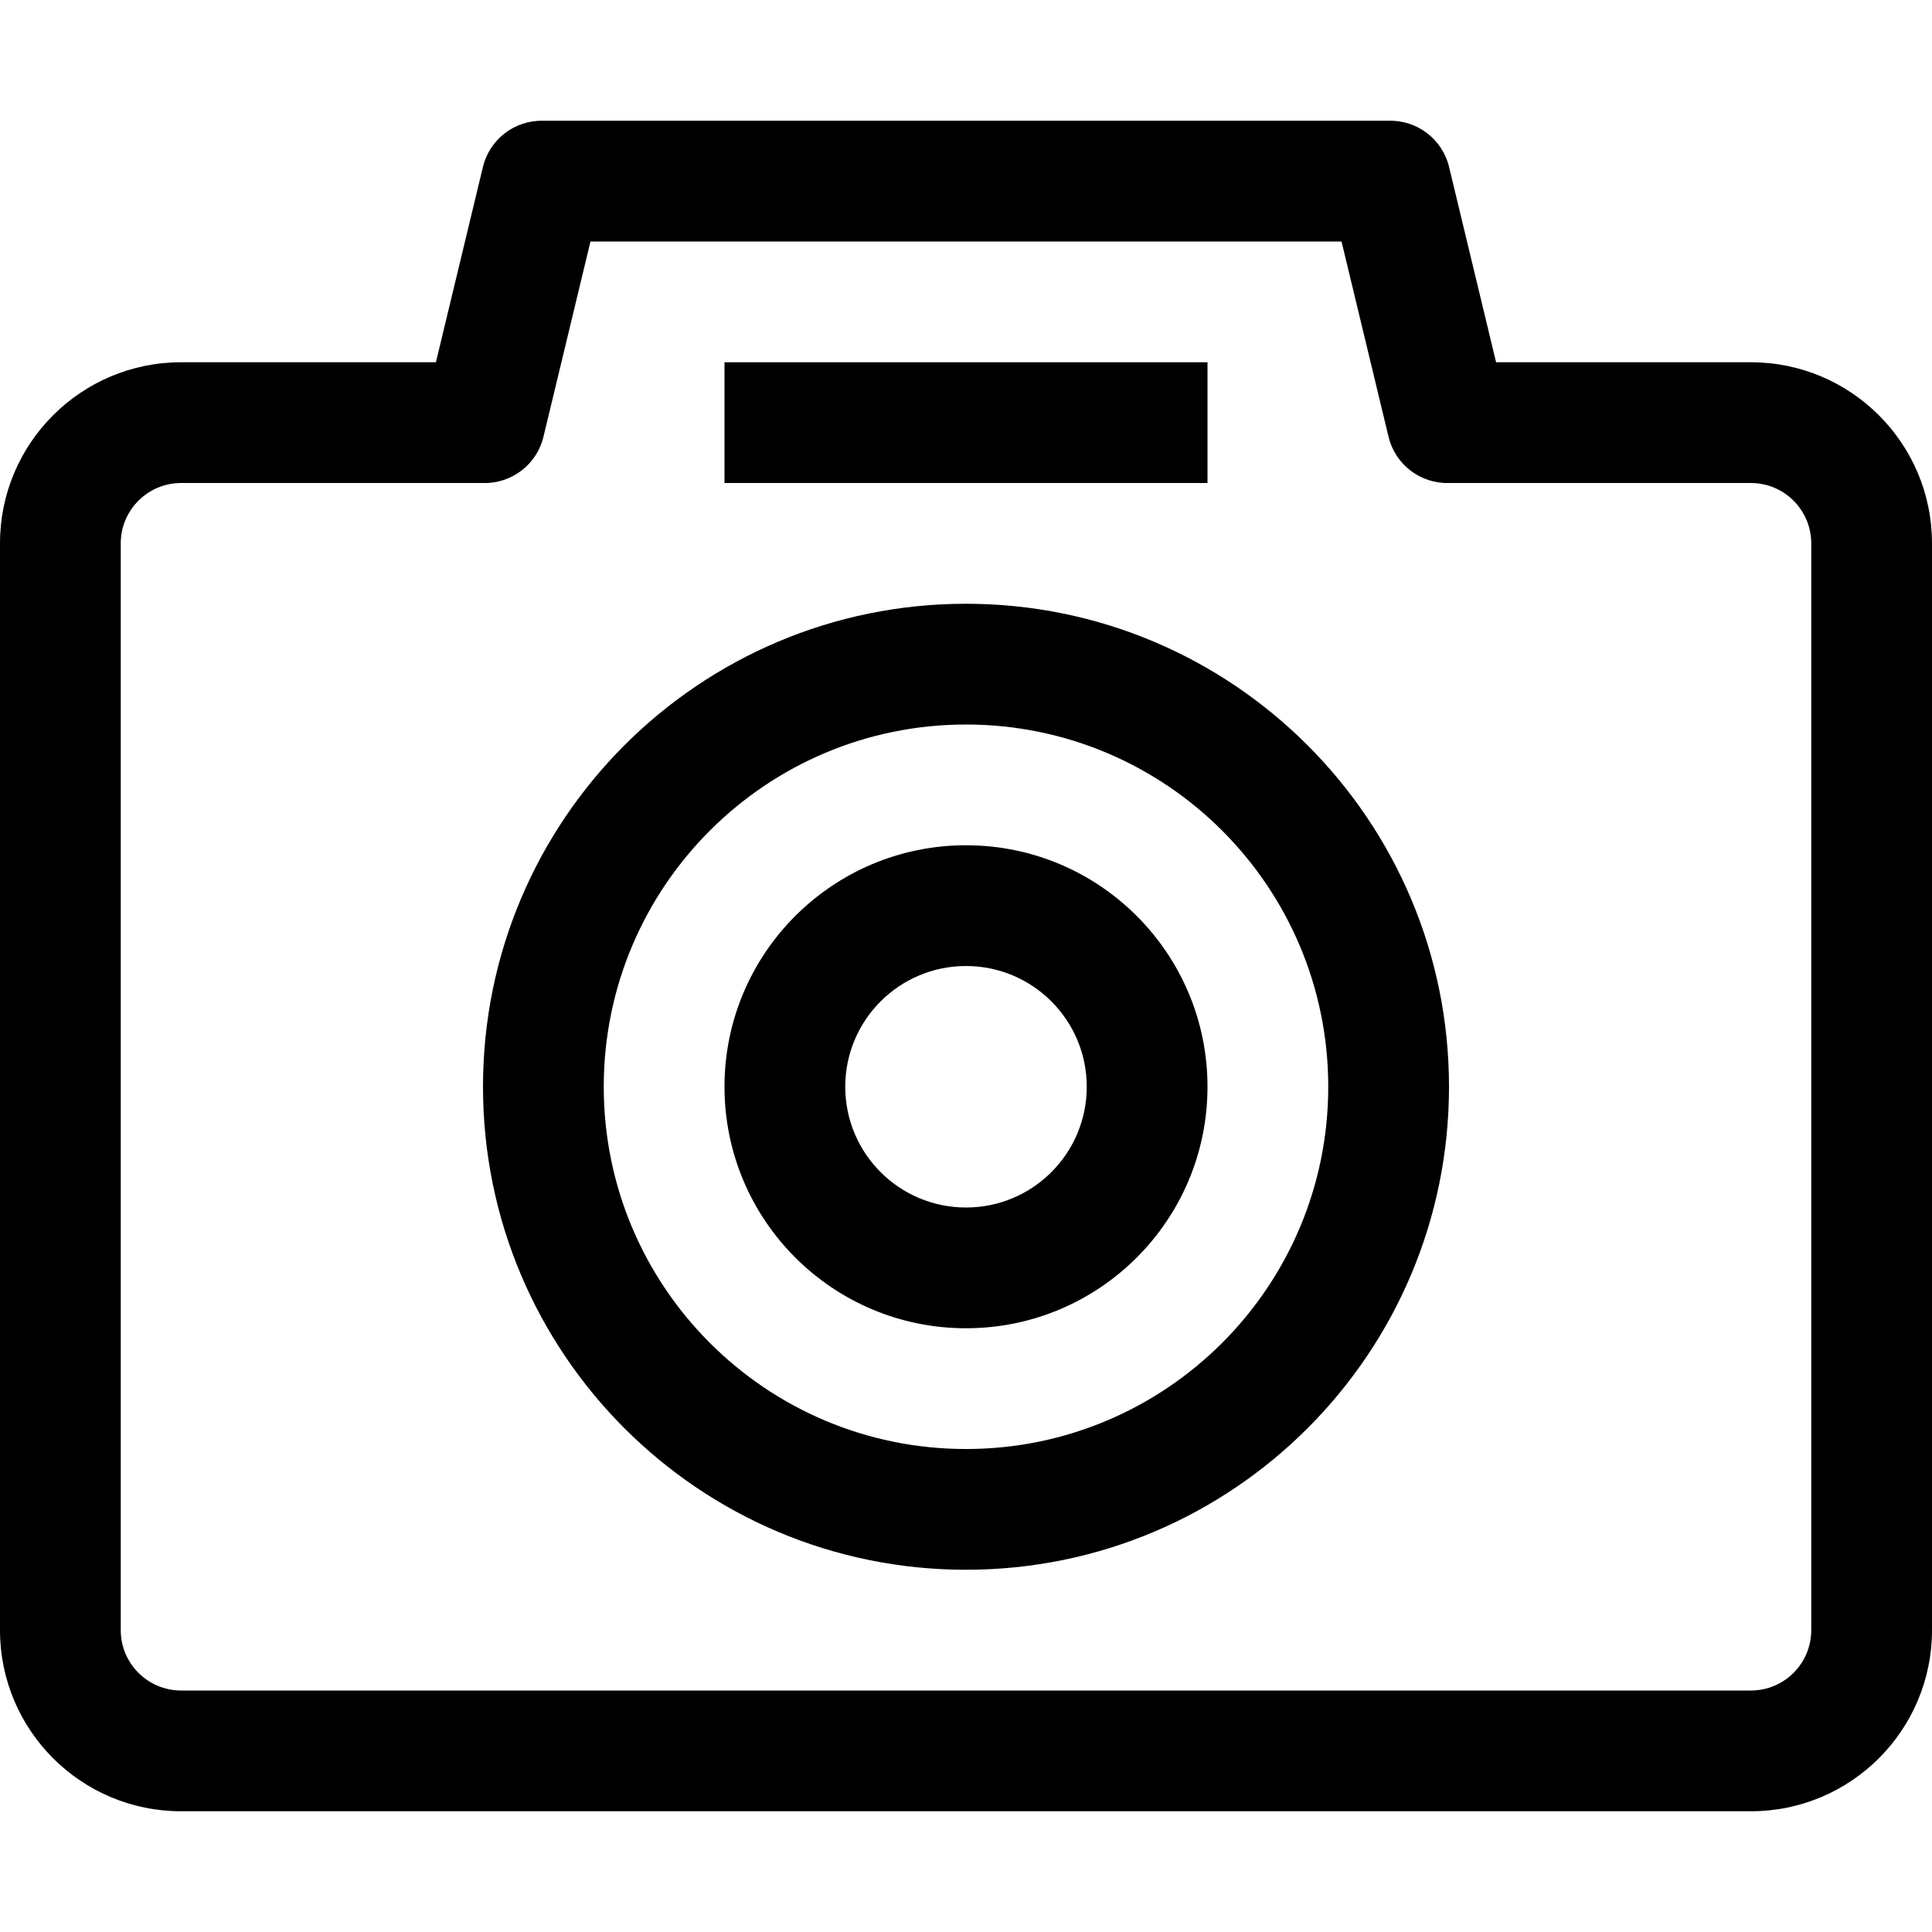
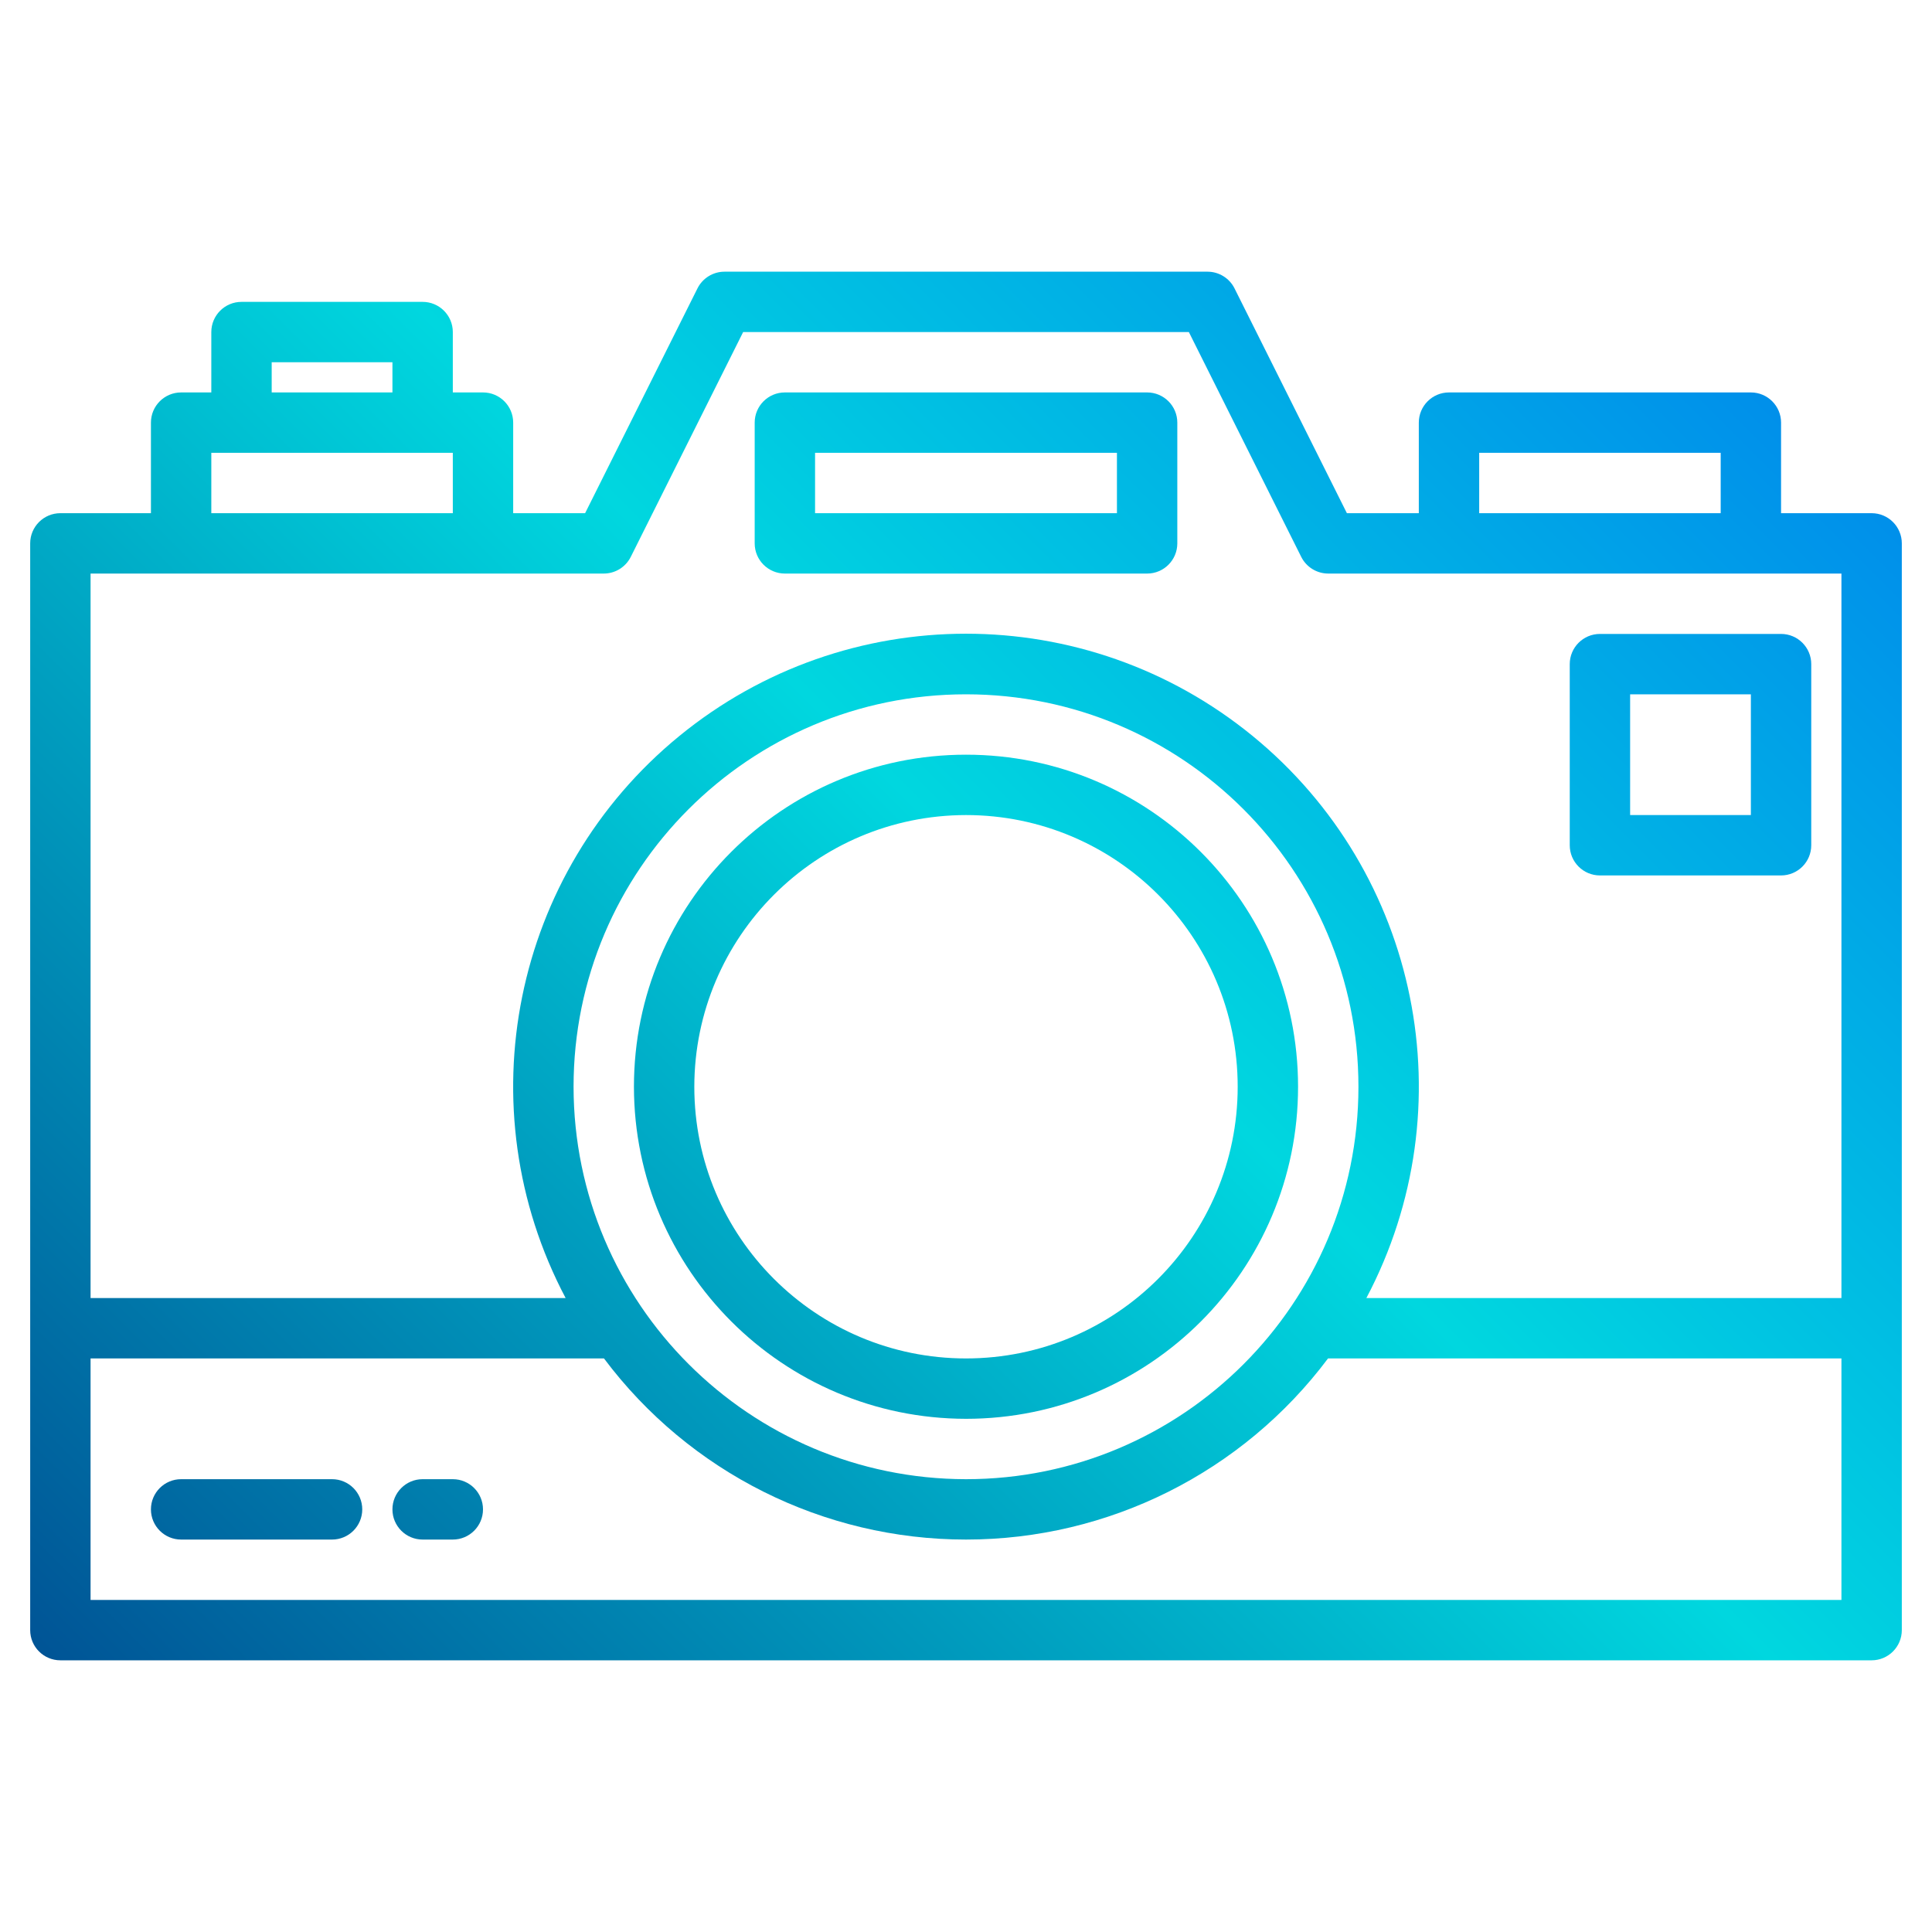
- <svg xmlns="http://www.w3.org/2000/svg" version="1.1" id="Capa_1" x="0px" y="0px" viewBox="0 0 512 512" style="enable-background:new 0 0 512 512;" xml:space="preserve">
+ <svg xmlns="http://www.w3.org/2000/svg" xmlns:xlink="http://www.w3.org/1999/xlink" height="512" viewBox="0 0 512 512" width="512">
+   <linearGradient id="a" gradientUnits="userSpaceOnUse" x1="21.087" x2="534.153" y1="522.913" y2="9.847">
+     <stop offset="0" stop-color="#003f8a" />
+     <stop offset=".518" stop-color="#00d7df" />
+     <stop offset="1" stop-color="#006df0" />
+   </linearGradient>
+   <linearGradient id="b" x1="19.087" x2="532.153" xlink:href="#a" y1="520.913" y2="7.847" />
+   <linearGradient id="c" x1="73.087" x2="586.153" xlink:href="#a" y1="574.913" y2="61.847" />
+   <linearGradient id="d" x1="-16.913" x2="496.153" xlink:href="#a" y1="484.913" y2="-28.153" />
+   <linearGradient id="e" x1="7.087" x2="520.153" xlink:href="#a" y1="508.913" y2="-4.153" />
+   <linearGradient id="f" x1="-58.913" x2="454.153" xlink:href="#a" y1="442.913" y2="-70.153" />
  <g>
-     <g>
-       <path d="M464,96.003h-67.52L384,44.163c-1.805-7.315-8.469-12.379-16-12.16H144c-7.531-0.219-14.195,4.845-16,12.16l-12.48,51.84    H48c-26.51,0-48,21.49-48,48v288c0,26.51,21.49,48,48,48h416c26.51,0,48-21.49,48-48v-288C512,117.494,490.51,96.003,464,96.003z     M480,432.003c0,8.837-7.163,16-16,16H48c-8.837,0-16-7.163-16-16v-288c0-8.837,7.163-16,16-16h80    c7.531,0.219,14.195-4.845,16-12.16l12.48-51.84h199.04l12.48,51.84c1.805,7.315,8.469,12.379,16,12.16h80c8.837,0,16,7.163,16,16    V432.003z" />
-     </g>
+     <path d="m256 376a88 88 0 1 0 -88-88 88.1 88.1 0 0 0 88 88zm0-160a72 72 0 1 1 -72 72 72.081 72.081 0 0 1 72-72z" fill="url(#a)" />
+     <path d="m496 136h-24v-24a8 8 0 0 0 -8-8h-80a8 8 0 0 0 -8 8v24h-19.06l-29.78-59.58a8.011 8.011 0 0 0 -7.16-4.42h-128a8.011 8.011 0 0 0 -7.16 4.42l-29.78 59.58h-19.06v-24a8 8 0 0 0 -8-8h-8v-16a8 8 0 0 0 -8-8h-48a8 8 0 0 0 -8 8v16h-8a8 8 0 0 0 -8 8v24h-24a8 8 0 0 0 -8 8v288a8 8 0 0 0 8 8h480a8 8 0 0 0 8-8v-288a8 8 0 0 0 -8-8zm-104-16h64v16h-64zm-320-24h32v8h-32zm-16 24h64v16h-64zm432 304h-464v-64h136.06a119.88 119.88 0 0 0 191.88 0h136.06zm-336-136a104 104 0 1 1 104 104 104.112 104.112 0 0 1 -104-104zm336 56h-125.9a120 120 0 1 0 -212.2 0h-125.9v-192h136a8.011 8.011 0 0 0 7.16-4.42l29.78-59.58h118.12l29.78 59.58a8.011 8.011 0 0 0 7.16 4.42h136z" fill="url(#b)" />
+     <path d="m424 232h48a8 8 0 0 0 8-8v-48a8 8 0 0 0 -8-8h-48a8 8 0 0 0 -8 8v48a8 8 0 0 0 8 8zm8-48h32v32h-32z" fill="url(#c)" />
+     <path d="m88 392h-40a8 8 0 0 0 0 16h40a8 8 0 0 0 0-16z" fill="url(#d)" />
+     <path d="m120 392h-8a8 8 0 0 0 0 16h8a8 8 0 0 0 0-16z" fill="url(#e)" />
+     <path d="m208 152h96a8 8 0 0 0 8-8v-32a8 8 0 0 0 -8-8h-96a8 8 0 0 0 -8 8v32a8 8 0 0 0 8 8zm8-32h80v16h-80z" fill="url(#f)" />
  </g>
-   <g>
-     <g>
-       <path d="M256,160.003c-70.692,0-128,57.308-128,128s57.308,128,128,128s128-57.308,128-128S326.692,160.003,256,160.003z     M256,384.003c-53.019,0-96-42.981-96-96s42.981-96,96-96s96,42.981,96,96S309.019,384.003,256,384.003z" />
-     </g>
-   </g>
-   <g>
-     <g>
-       <path d="M256,224.003c-35.346,0-64,28.654-64,64c0,35.346,28.654,64,64,64c35.346,0,64-28.654,64-64    C320,252.657,291.346,224.003,256,224.003z M256,320.003c-17.673,0-32-14.327-32-32c0-17.673,14.327-32,32-32    c17.673,0,32,14.327,32,32C288,305.677,273.673,320.003,256,320.003z" />
-     </g>
-   </g>
-   <g>
-     <g>
-       <rect x="192" y="96.003" width="128" height="32" />
-     </g>
-   </g>
-   <g>
- </g>
-   <g>
- </g>
-   <g>
- </g>
-   <g>
- </g>
-   <g>
- </g>
-   <g>
- </g>
-   <g>
- </g>
-   <g>
- </g>
-   <g>
- </g>
-   <g>
- </g>
-   <g>
- </g>
-   <g>
- </g>
-   <g>
- </g>
-   <g>
- </g>
-   <g>
- </g>
</svg>
